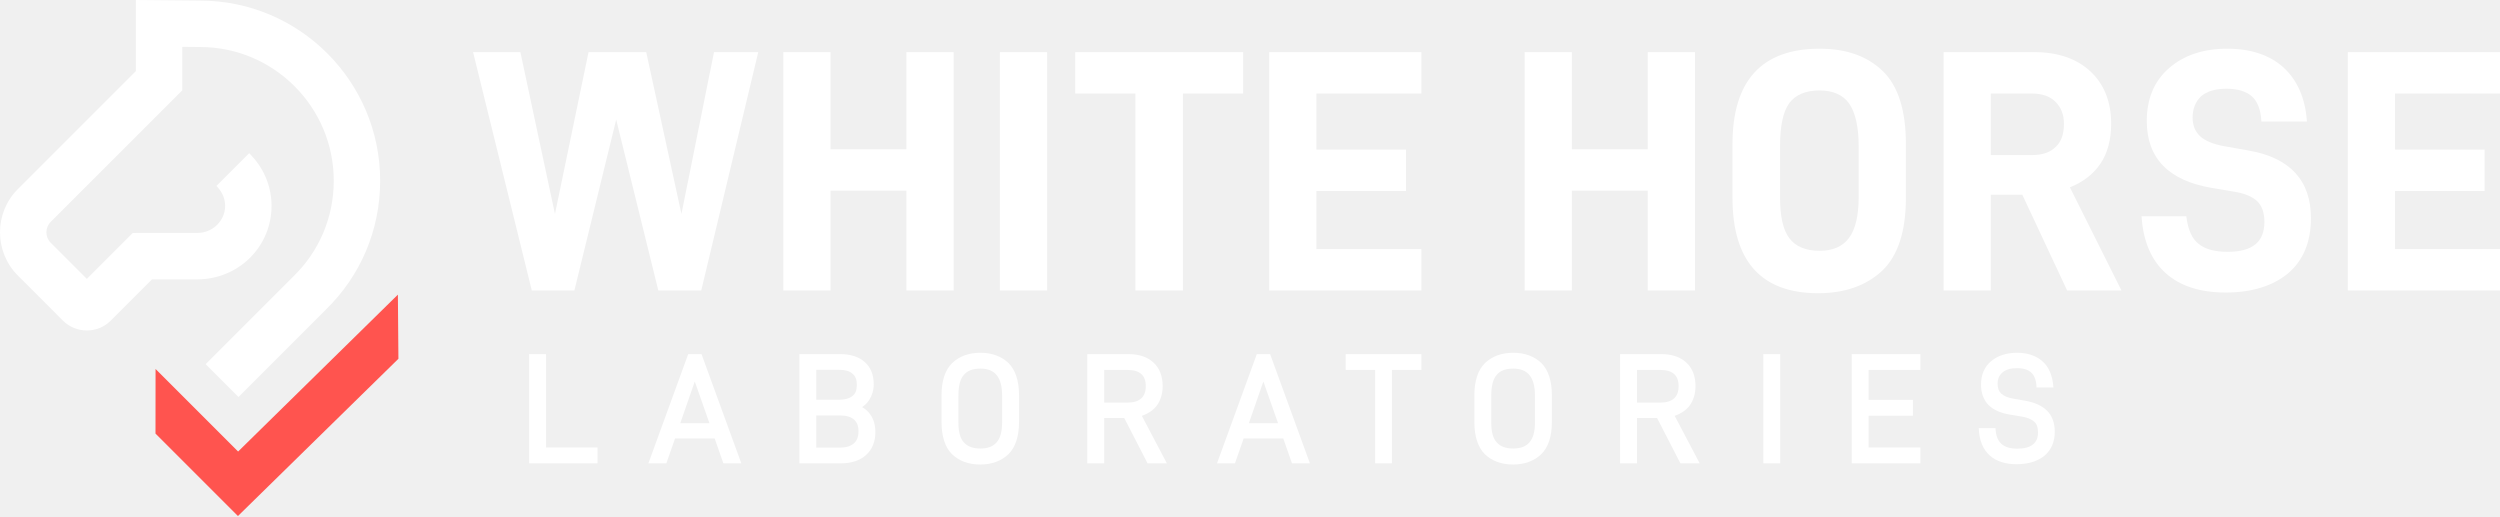
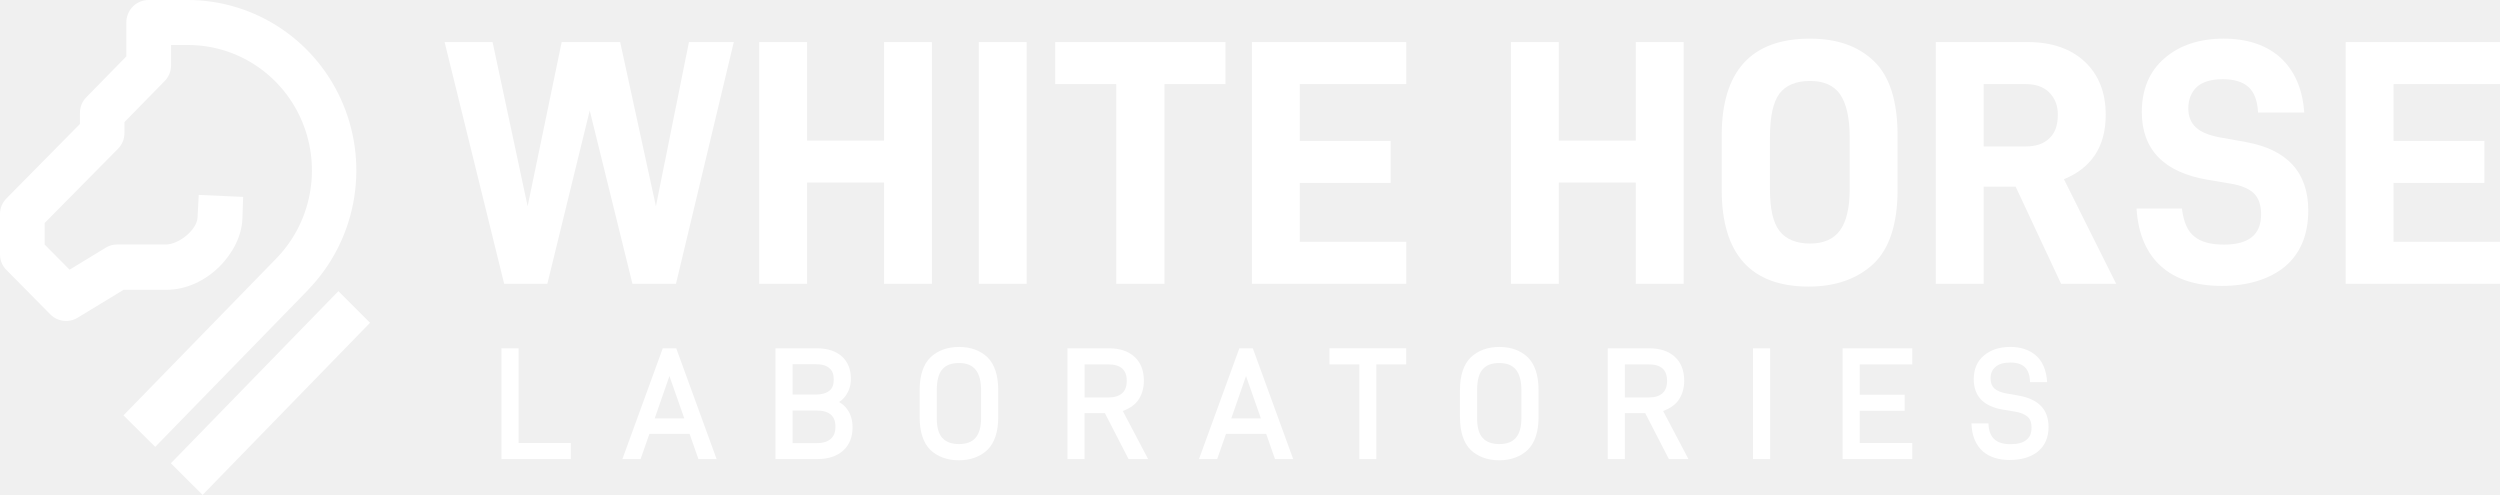
- <svg xmlns="http://www.w3.org/2000/svg" width="178.5" height="36.844" viewBox="0 0 178.5 36.844" fill="none">
-   <g id="Group 42" transform="translate(0 0)">
-     <path id="Fill 1" d="M14.878 11.555L12.363 0L8.244 0L5.847 11.557L3.393 0.069L3.379 0L0 0L4.193 17.019L7.234 17.019L10.219 4.819L13.227 17.019L16.292 17.019L20.337 0.107L20.362 0L17.203 0L14.878 11.555Z" fill="#FFFFFF" fill-rule="evenodd" transform="translate(33.777 3.722)" />
-     <path id="Fill 2" d="M8.789 6.934L3.371 6.934L3.371 0L0 0L0 17.019L3.371 17.019L3.371 9.89L8.789 9.89L8.789 17.019L12.161 17.019L12.161 0L8.789 0L8.789 6.934Z" fill="#FFFFFF" fill-rule="evenodd" transform="translate(55.929 3.722)" />
-     <path id="Fill 3" d="M0 17.019L3.371 17.019L3.371 0L0 0L0 17.019Z" fill="#FFFFFF" fill-rule="evenodd" transform="translate(71.392 3.722)" />
-     <path id="Fill 4" d="M0 2.956L4.297 2.956L4.297 17.019L7.692 17.019L7.692 2.956L11.99 2.956L11.99 0L0 0L0 2.956Z" fill="#FFFFFF" fill-rule="evenodd" transform="translate(76.771 3.722)" />
-     <path id="Fill 5" d="M0 17.019L10.866 17.019L10.866 14.063L3.371 14.063L3.371 9.915L9.768 9.915L9.768 6.958L3.371 6.958L3.371 2.956L10.866 2.956L10.866 0L0 0L0 17.019Z" fill="#FFFFFF" fill-rule="evenodd" transform="translate(90.621 3.722)" />
-     <path id="Fill 6" d="M8.789 6.934L3.371 6.934L3.371 0L0 0L0 17.019L3.371 17.019L3.371 9.89L8.789 9.89L8.789 17.019L12.161 17.019L12.161 0L8.789 0L8.789 6.934Z" fill="#FFFFFF" fill-rule="evenodd" transform="translate(108.86 3.722)" />
-     <g id="Group 41">
-       <path id="Fill 7" d="M3.396 6.971C3.396 5.501 3.614 4.487 4.062 3.874C4.512 3.281 5.237 2.98 6.215 2.98C7.165 2.98 7.873 3.289 8.317 3.896C8.776 4.549 9.009 5.584 9.009 6.971L9.009 10.609C9.009 11.913 8.771 12.917 8.318 13.512C7.873 14.12 7.165 14.429 6.215 14.429C5.237 14.429 4.512 14.128 4.062 13.535C3.613 12.946 3.396 11.989 3.396 10.609L3.396 6.971ZM6.215 0C2.091 0 0 2.288 0 6.8L0 10.658C0 15.17 2.058 17.458 6.117 17.458C8.01 17.458 9.55 16.917 10.693 15.847C11.813 14.778 12.381 13.032 12.381 10.658L12.381 6.8C12.381 4.395 11.821 2.641 10.718 1.586C9.601 0.519 8.128 0 6.215 0L6.215 0Z" fill="#FFFFFF" fill-rule="evenodd" transform="translate(123.7 3.478)" />
-       <path id="Fill 9" d="M8.594 5.116C8.594 5.854 8.403 6.392 8.011 6.762L8.009 6.764C7.615 7.158 7.06 7.349 6.312 7.349L3.371 7.349L3.371 2.956L6.312 2.956C7.034 2.956 7.596 3.153 7.984 3.541C8.394 3.951 8.594 4.467 8.594 5.116M11.194 7.972C11.706 7.216 11.965 6.255 11.965 5.116C11.965 3.544 11.463 2.282 10.473 1.366C9.492 0.46 8.151 0 6.483 0L0 0L0 17.019L3.371 17.019L3.371 10.183L5.622 10.183L8.821 17.019L12.702 17.019L9.02 9.654C9.963 9.275 10.694 8.709 11.194 7.972" fill="#FFFFFF" fill-rule="evenodd" transform="translate(138.772 3.722)" />
-       <path id="Fill 11" d="M7.676 7.277L5.894 6.96C5.109 6.817 4.532 6.578 4.18 6.249C3.825 5.919 3.646 5.471 3.646 4.921C3.646 4.289 3.85 3.776 4.251 3.398C4.658 3.04 5.271 2.858 6.074 2.858C6.85 2.858 7.472 3.045 7.873 3.398C8.27 3.749 8.505 4.345 8.551 5.121L8.556 5.202L11.807 5.202L11.8 5.109C11.678 3.515 11.118 2.247 10.136 1.341C9.148 0.451 7.797 0 6.123 0C4.41 0 3.01 0.467 1.965 1.388C0.908 2.298 0.373 3.568 0.373 5.165C0.373 7.815 1.933 9.421 5.01 9.938L6.598 10.207C7.338 10.322 7.898 10.553 8.259 10.89C8.604 11.234 8.771 11.718 8.771 12.367C8.771 13.804 7.913 14.503 6.147 14.503C5.221 14.503 4.525 14.312 4.075 13.934C3.619 13.592 3.326 12.954 3.206 12.039L3.196 11.963L0 11.963L0.007 12.056C0.129 13.772 0.705 15.106 1.719 16.021C2.741 16.942 4.182 17.41 6.001 17.41C7.854 17.41 9.351 16.951 10.452 16.047C11.541 15.13 12.094 13.802 12.094 12.099C12.094 9.417 10.607 7.794 7.676 7.277" fill="#FFFFFF" fill-rule="evenodd" transform="translate(152.907 3.477)" />
-       <path id="Fill 13" d="M10.866 2.956L10.866 0L0 0L0 17.019L10.866 17.019L10.866 14.063L3.371 14.063L3.371 9.915L9.768 9.915L9.768 6.958L3.371 6.958L3.371 2.956L10.866 2.956Z" fill="#FFFFFF" fill-rule="evenodd" transform="translate(167.634 3.722)" />
-       <path id="Fill 15" d="M17.306 0L5.898 11.202L0.004 5.308L0 9.922L5.886 15.808L17.344 4.58L17.306 0Z" fill="#FF544F" fill-rule="evenodd" transform="translate(11.103 21.037)" />
-       <path id="Fill 17" d="M14.411 19.939L14.411 19.936C17.213 19.771 19.388 17.496 19.388 14.698C19.388 13.39 18.898 12.136 18.007 11.167L17.794 10.936L15.457 13.273L15.633 13.484C15.918 13.827 16.074 14.258 16.074 14.698C16.074 15.764 15.185 16.631 14.093 16.631L9.479 16.634L6.2 19.913L3.621 17.333C3.21 16.922 3.21 16.253 3.621 15.841L13.016 6.446L13.016 3.345L14.283 3.357C19.547 3.357 23.83 7.64 23.83 12.903C23.83 15.51 22.798 17.945 20.923 19.762L14.684 26.001L17.028 28.344L23.241 22.131C25.758 19.688 27.143 16.411 27.143 12.903C27.143 5.816 21.378 0.046 14.292 0.043L9.702 0L9.702 5.074L1.278 13.498C-0.426 15.201 -0.426 17.973 1.278 19.677L4.489 22.889C5.433 23.832 6.968 23.832 7.911 22.889L10.851 19.948L14.113 19.948L14.411 19.939Z" fill="#FFFFFF" fill-rule="evenodd" />
-       <path id="Fill 19" d="M1.207 6.666L4.882 6.666L4.882 7.798L0 7.798L0 0L1.207 0L1.207 6.666Z" fill="#FFFFFF" fill-rule="evenodd" transform="translate(37.78 25.283)" />
-       <path id="Fill 21" d="M2.275 4.935L4.358 4.935L3.311 1.955L2.275 4.935ZM1.282 7.798L0 7.798L2.842 0L3.792 0L6.634 7.798L5.352 7.798L4.732 6.025L1.902 6.025L1.282 7.798Z" fill="#FFFFFF" fill-rule="evenodd" transform="translate(46.296 25.283)" />
-       <path id="Fill 23" d="M4.22 5.512C4.22 5.128 4.113 4.861 3.899 4.668C3.664 4.476 3.344 4.38 2.895 4.38L1.207 4.38L1.207 6.677L2.885 6.677C3.333 6.677 3.653 6.581 3.888 6.377C4.113 6.185 4.22 5.908 4.22 5.512L4.22 5.512ZM2.831 3.258C3.248 3.258 3.557 3.173 3.793 2.991C4.006 2.821 4.102 2.575 4.102 2.201C4.102 1.827 4.006 1.57 3.793 1.399C3.579 1.207 3.269 1.122 2.842 1.122L1.207 1.122L1.207 3.258L2.831 3.258ZM5.427 5.566C5.427 6.249 5.202 6.816 4.754 7.211C4.326 7.595 3.718 7.799 2.98 7.799L0 7.799L0 0L2.916 0C3.653 0 4.252 0.192 4.668 0.566C5.095 0.94 5.309 1.485 5.309 2.158C5.309 2.575 5.191 2.959 4.978 3.29C4.839 3.493 4.679 3.654 4.476 3.782C4.721 3.921 4.925 4.102 5.074 4.327C5.309 4.658 5.427 5.085 5.427 5.566L5.427 5.566Z" fill="#FFFFFF" fill-rule="evenodd" transform="translate(57.075 25.283)" />
-       <path id="Fill 25" d="M2.777 1.132C2.243 1.132 1.859 1.271 1.602 1.57C1.335 1.869 1.207 2.361 1.207 3.066L1.207 4.989C1.207 5.662 1.335 6.121 1.602 6.409C1.869 6.698 2.243 6.837 2.777 6.837C3.824 6.837 4.326 6.249 4.326 4.989L4.326 3.066C4.326 1.752 3.824 1.132 2.777 1.132M0 4.946L0 3.034C0 2.008 0.256 1.229 0.758 0.737C1.26 0.256 1.944 0 2.777 0C3.6 0 4.283 0.256 4.785 0.737C5.277 1.229 5.534 2.008 5.534 3.034L5.534 4.946C5.534 5.972 5.277 6.751 4.775 7.243C4.273 7.724 3.589 7.98 2.767 7.98C1.933 7.98 1.249 7.724 0.748 7.243C0.256 6.751 0 5.972 0 4.946" fill="#FFFFFF" fill-rule="evenodd" transform="translate(67.225 25.187)" />
-       <path id="Fill 27" d="M3.856 3.162C4.07 2.959 4.177 2.681 4.177 2.297C4.177 1.891 4.07 1.613 3.856 1.421C3.632 1.229 3.322 1.132 2.885 1.132L1.207 1.132L1.207 3.461L2.885 3.461C3.312 3.461 3.621 3.365 3.856 3.162L3.856 3.162ZM1.207 7.798L0 7.798L0 0L2.948 0C3.685 0 4.294 0.203 4.721 0.598C5.16 0.994 5.384 1.57 5.384 2.286C5.384 2.852 5.224 3.344 4.925 3.728C4.668 4.038 4.316 4.262 3.899 4.412L5.683 7.798L4.305 7.798L2.639 4.561L1.207 4.561L1.207 7.798Z" fill="#FFFFFF" fill-rule="evenodd" transform="translate(77.631 25.283)" />
-       <path id="Fill 29" d="M2.275 4.935L4.358 4.935L3.311 1.955L2.275 4.935ZM1.282 7.798L0 7.798L2.842 0L3.792 0L6.634 7.798L5.352 7.798L4.732 6.025L1.902 6.025L1.282 7.798Z" fill="#FFFFFF" fill-rule="evenodd" transform="translate(86.894 25.283)" />
-       <path id="Fill 31" d="M3.301 7.798L2.104 7.798L2.104 1.132L0 1.132L0 0L5.405 0L5.405 1.132L3.301 1.132L3.301 7.798Z" fill="#FFFFFF" fill-rule="evenodd" transform="translate(96.082 25.283)" />
-       <path id="Fill 33" d="M2.777 1.132C2.243 1.132 1.859 1.271 1.602 1.57C1.335 1.869 1.207 2.361 1.207 3.066L1.207 4.989C1.207 5.662 1.335 6.121 1.602 6.409C1.869 6.698 2.243 6.837 2.777 6.837C3.824 6.837 4.326 6.249 4.326 4.989L4.326 3.066C4.326 1.752 3.824 1.132 2.777 1.132M0 4.946L0 3.034C0 2.008 0.256 1.229 0.758 0.737C1.26 0.256 1.944 0 2.777 0C3.6 0 4.283 0.256 4.785 0.737C5.277 1.229 5.534 2.008 5.534 3.034L5.534 4.946C5.534 5.972 5.277 6.751 4.775 7.243C4.273 7.724 3.589 7.98 2.767 7.98C1.933 7.98 1.249 7.724 0.748 7.243C0.256 6.751 0 5.972 0 4.946" fill="#FFFFFF" fill-rule="evenodd" transform="translate(105.27 25.187)" />
-       <path id="Fill 35" d="M3.856 3.162C4.07 2.959 4.177 2.681 4.177 2.297C4.177 1.891 4.07 1.613 3.856 1.421C3.632 1.229 3.322 1.132 2.885 1.132L1.207 1.132L1.207 3.461L2.885 3.461C3.312 3.461 3.621 3.365 3.856 3.162L3.856 3.162ZM1.207 7.798L0 7.798L0 0L2.948 0C3.685 0 4.294 0.203 4.721 0.598C5.16 0.994 5.384 1.57 5.384 2.286C5.384 2.852 5.224 3.344 4.925 3.728C4.668 4.038 4.316 4.262 3.899 4.412L5.683 7.798L4.305 7.798L2.639 4.561L1.207 4.561L1.207 7.798Z" fill="#FFFFFF" fill-rule="evenodd" transform="translate(115.675 25.283)" />
-       <path id="Fill 37" d="M0 7.798L1.207 7.798L1.207 0L0 0L0 7.798Z" fill="#FFFFFF" fill-rule="evenodd" transform="translate(125.9 25.283)" />
-       <path id="Fill 39" d="M4.369 3.269L4.369 4.401L1.207 4.401L1.207 6.666L4.904 6.666L4.904 7.798L0 7.798L0 0L4.904 0L4.904 1.132L1.207 1.132L1.207 3.269L4.369 3.269Z" fill="#FFFFFF" fill-rule="evenodd" transform="translate(132.213 25.283)" />
-       <path id="Fill 40" d="M0 5.384L1.196 5.384C1.229 6.377 1.72 6.847 2.746 6.847C3.258 6.847 3.622 6.751 3.878 6.537C4.113 6.345 4.23 6.078 4.23 5.683C4.23 5.33 4.145 5.085 3.963 4.925C3.76 4.743 3.461 4.615 3.034 4.551L2.201 4.412C1.56 4.305 1.058 4.081 0.705 3.739C0.353 3.386 0.161 2.884 0.161 2.275C0.161 1.57 0.406 0.993 0.887 0.598C1.357 0.203 1.987 0 2.746 0C3.44 0 4.038 0.192 4.487 0.556C4.989 0.961 5.277 1.623 5.331 2.478L4.123 2.478C4.102 1.538 3.664 1.1 2.735 1.1C2.275 1.1 1.934 1.196 1.688 1.41C1.453 1.613 1.346 1.869 1.346 2.222C1.346 2.531 1.432 2.745 1.602 2.916C1.795 3.087 2.083 3.215 2.479 3.28L3.333 3.429C3.995 3.547 4.519 3.782 4.871 4.134C5.235 4.486 5.427 5.01 5.427 5.64C5.427 6.367 5.17 6.954 4.679 7.36C4.188 7.755 3.515 7.958 2.692 7.958C1.912 7.958 1.271 7.755 0.812 7.36C0.31 6.922 0.021 6.249 0 5.384" fill="#FFFFFF" fill-rule="evenodd" transform="translate(141.284 25.187)" />
+ <svg xmlns="http://www.w3.org/2000/svg" id="Layer_1" data-name="Layer 1" viewBox="0 0 1124.89 222.68">
+   <defs>
+     <style>
+       .cls-1 {
+         fill: #fff;
+         stroke-width: 0px;
+       }
+     </style>
+   </defs>
+   <g>
+     <g>
+       <polygon class="cls-1" points="295.13 92.78 279.05 18.94 252.73 18.94 237.41 92.79 221.73 19.37 221.64 18.94 200.05 18.94 226.85 127.7 246.28 127.7 265.35 49.73 284.57 127.7 304.16 127.7 330.01 19.62 330.17 18.94 309.99 18.94 295.13 92.78" />
+       <polygon class="cls-1" points="397.78 63.25 363.15 63.25 363.15 18.94 341.61 18.94 341.61 127.7 363.15 127.7 363.15 82.14 397.78 82.14 397.78 127.7 419.32 127.7 419.32 18.94 397.78 18.94 397.78 63.25" />
+       <rect class="cls-1" x="440.42" y="18.94" width="21.54" height="108.76" />
+       <polygon class="cls-1" points="474.8 37.83 502.26 37.83 502.26 127.7 523.96 127.7 523.96 37.83 551.42 37.83 551.42 18.94 474.8 18.94 474.8 37.83" />
+       <polygon class="cls-1" points="563.31 127.7 632.75 127.7 632.75 108.81 584.85 108.81 584.85 82.3 625.73 82.3 625.73 63.4 584.85 63.4 584.85 37.83 632.75 37.83 632.75 18.94 563.31 18.94 563.31 127.7" />
+       <polygon class="cls-1" points="736.03 63.25 701.4 63.25 701.4 18.94 679.86 18.94 679.86 127.7 701.4 127.7 701.4 82.14 736.03 82.14 736.03 127.7 757.57 127.7 757.57 18.94 736.03 18.94 736.03 63.25" />
+       <path class="cls-1" d="M814.41,17.38c-26.35,0-39.71,14.62-39.71,43.46v24.65c0,28.84,13.15,43.46,39.09,43.46,12.1,0,21.94-3.46,29.25-10.29,7.15-6.84,10.78-17.99,10.78-33.16v-24.65c0-15.37-3.57-26.58-10.62-33.32-7.14-6.82-16.55-10.14-28.78-10.14ZM796.4,61.93c0-9.4,1.39-15.88,4.26-19.79,2.88-3.79,7.51-5.71,13.76-5.71s10.6,1.97,13.44,5.85c2.94,4.17,4.42,10.79,4.42,19.65v23.25c0,8.33-1.52,14.75-4.42,18.55-2.84,3.89-7.36,5.86-13.44,5.86s-10.88-1.92-13.76-5.71c-2.86-3.77-4.26-9.89-4.26-18.7v-23.25Z" />
+       <path class="cls-1" d="M942.55,69.88c3.27-4.83,4.93-10.97,4.93-18.25,0-10.05-3.21-18.11-9.54-23.97-6.26-5.79-14.84-8.73-25.49-8.73h-41.43v108.76h21.54v-43.69h14.39l20.44,43.69h24.8l-23.53-47.07c6.03-2.42,10.7-6.04,13.89-10.75ZM925.93,51.63c0,4.72-1.22,8.16-3.73,10.52h-.01c-2.52,2.53-6.06,3.75-10.84,3.75h-18.79v-28.07h18.79c4.61,0,8.21,1.26,10.69,3.74,2.62,2.62,3.9,5.91,3.9,10.06Z" />
+       <path class="cls-1" d="M1010.39,63.88l-11.39-2.03c-5.02-.91-8.71-2.44-10.95-4.54-2.27-2.11-3.41-4.97-3.41-8.49,0-4.04,1.31-7.31,3.87-9.73,2.6-2.29,6.52-3.45,11.65-3.45s8.93,1.19,11.49,3.45c2.54,2.24,4.04,6.05,4.34,11.01l.03.52h20.78l-.05-.59c-.78-10.19-4.36-18.29-10.64-24.08-6.32-5.68-14.94-8.57-25.64-8.57s-19.89,2.99-26.57,8.87c-6.75,5.81-10.18,13.93-10.18,24.13,0,16.93,9.97,27.2,29.64,30.5l10.15,1.72c4.73.74,8.31,2.21,10.62,4.37,2.2,2.2,3.27,5.29,3.27,9.44,0,9.18-5.49,13.65-16.77,13.65-5.92,0-10.37-1.22-13.24-3.63-2.92-2.19-4.79-6.26-5.56-12.11l-.06-.48h-20.42l.04.59c.78,10.96,4.46,19.49,10.94,25.34,6.53,5.89,15.74,8.88,27.36,8.88s21.41-2.93,28.44-8.71c6.96-5.86,10.49-14.35,10.49-25.23,0-17.14-9.5-27.51-28.23-30.81Z" />
+       <polygon class="cls-1" points="1124.89 37.83 1124.89 18.94 1055.45 18.94 1055.45 127.7 1124.89 127.7 1124.89 108.81 1076.99 108.81 1076.99 82.3 1117.87 82.3 1117.87 63.4 1076.99 63.4 1076.99 37.83 1124.89 37.83" />
+     </g>
+     <g>
+       <path class="cls-1" d="M233.35,199.32h23.48v7.24h-31.2v-49.83h7.71v42.6Z" />
+       <path class="cls-1" d="M288.24,206.56h-8.19l18.16-49.83h6.07l18.16,49.83h-8.19l-3.96-11.33h-18.09l-3.96,11.33ZM294.59,188.26h13.31l-6.69-19.05-6.62,19.05Z" />
+       <path class="cls-1" d="M383.61,192.29c0,4.37-1.43,7.99-4.3,10.51-2.73,2.46-6.62,3.75-11.33,3.75h-19.05v-49.83h18.64c4.71,0,8.54,1.23,11.2,3.62,2.73,2.39,4.1,5.87,4.1,10.17,0,2.66-.75,5.12-2.12,7.24-.89,1.3-1.91,2.32-3.21,3.14,1.57.89,2.87,2.05,3.82,3.48,1.5,2.12,2.25,4.85,2.25,7.92ZM367.03,177.54c2.66,0,4.64-.55,6.14-1.71,1.37-1.09,1.98-2.66,1.98-5.05s-.61-4.03-1.98-5.12c-1.37-1.23-3.35-1.78-6.08-1.78h-10.45v13.65h10.38ZM375.9,191.95c0-2.46-.68-4.16-2.05-5.39-1.5-1.23-3.55-1.84-6.42-1.84h-10.78v14.68h10.72c2.87,0,4.91-.61,6.42-1.91,1.43-1.23,2.12-3,2.12-5.53Z" />
+       <path class="cls-1" d="M413.8,187.72v-12.22c0-6.55,1.64-11.54,4.85-14.68,3.21-3.07,7.58-4.71,12.9-4.71s9.62,1.64,12.83,4.71c3.14,3.14,4.78,8.12,4.78,14.68v12.22c0,6.55-1.64,11.54-4.85,14.68-3.21,3.07-7.58,4.71-12.83,4.71s-9.7-1.64-12.9-4.71c-3.14-3.14-4.78-8.12-4.78-14.68ZM431.55,163.35c-3.41,0-5.87.89-7.51,2.8-1.71,1.91-2.53,5.05-2.53,9.56v12.29c0,4.3.82,7.24,2.53,9.08,1.71,1.84,4.1,2.73,7.51,2.73,6.69,0,9.9-3.75,9.9-11.81v-12.29c0-8.4-3.21-12.36-9.9-12.36Z" />
+       <path class="cls-1" d="M488.01,206.56h-7.71v-49.83h18.84c4.71,0,8.6,1.3,11.33,3.82,2.8,2.53,4.23,6.21,4.23,10.79,0,3.62-1.03,6.76-2.94,9.22-1.64,1.98-3.89,3.41-6.55,4.37l11.4,21.64h-8.81l-10.65-20.68h-9.15v20.68ZM504.94,176.93c1.37-1.3,2.05-3.07,2.05-5.53,0-2.59-.68-4.37-2.05-5.6-1.43-1.23-3.41-1.84-6.21-1.84h-10.72v14.88h10.72c2.73,0,4.71-.61,6.21-1.91Z" />
+       <path class="cls-1" d="M547.68,206.56h-8.19l18.16-49.83h6.07l18.16,49.83h-8.19l-3.96-11.33h-18.09l-3.96,11.33ZM554.03,188.26h13.31l-6.69-19.05-6.62,19.05Z" />
+       <path class="cls-1" d="M619.3,206.56h-7.65v-42.6h-13.45v-7.24h34.54v7.24h-13.45v42.6Z" />
+       <path class="cls-1" d="M656.92,187.72v-12.22c0-6.55,1.64-11.54,4.85-14.68,3.21-3.07,7.58-4.71,12.9-4.71s9.62,1.64,12.83,4.71c3.14,3.14,4.78,8.12,4.78,14.68v12.22c0,6.55-1.64,11.54-4.85,14.68-3.21,3.07-7.58,4.71-12.83,4.71s-9.7-1.64-12.9-4.71c-3.14-3.14-4.78-8.12-4.78-14.68ZM674.67,163.35c-3.41,0-5.87.89-7.51,2.8-1.71,1.91-2.53,5.05-2.53,9.56v12.29c0,4.3.82,7.24,2.53,9.08,1.71,1.84,4.1,2.73,7.51,2.73,6.69,0,9.9-3.75,9.9-11.81v-12.29c0-8.4-3.21-12.36-9.9-12.36Z" />
+       <path class="cls-1" d="M731.13,206.56h-7.71v-49.83h18.84c4.71,0,8.6,1.3,11.33,3.82,2.8,2.53,4.23,6.21,4.23,10.79,0,3.62-1.03,6.76-2.94,9.22-1.64,1.98-3.89,3.41-6.55,4.37l11.4,21.64h-8.81l-10.65-20.68h-9.15v20.68ZM748.06,176.93c1.37-1.3,2.05-3.07,2.05-5.53,0-2.59-.68-4.37-2.05-5.6-1.43-1.23-3.41-1.84-6.21-1.84h-10.72v14.88h10.72c2.73,0,4.71-.61,6.21-1.91Z" />
+       <path class="cls-1" d="M796.47,206.56h-7.71v-49.83h7.71v49.83Z" />
+       <path class="cls-1" d="M857.02,177.61v7.24h-20.21v14.47h23.62v7.24h-31.34v-49.83h31.34v7.24h-23.62v13.65h20.21Z" />
+       <path class="cls-1" d="M887.06,190.51h7.65c.21,6.35,3.35,9.35,9.9,9.35,3.28,0,5.6-.61,7.24-1.98,1.5-1.23,2.25-2.94,2.25-5.46,0-2.25-.55-3.82-1.71-4.85-1.3-1.16-3.21-1.98-5.94-2.39l-5.32-.89c-4.1-.68-7.3-2.12-9.56-4.3-2.25-2.25-3.48-5.46-3.48-9.35,0-4.51,1.57-8.19,4.64-10.72,3-2.53,7.03-3.82,11.88-3.82,4.44,0,8.26,1.23,11.13,3.55,3.21,2.59,5.05,6.83,5.39,12.29h-7.71c-.14-6.01-2.94-8.81-8.87-8.81-2.94,0-5.12.61-6.69,1.98-1.5,1.3-2.18,2.94-2.18,5.19,0,1.98.54,3.35,1.64,4.44,1.23,1.09,3.07,1.91,5.6,2.32l5.46.96c4.23.75,7.58,2.25,9.83,4.51,2.32,2.25,3.55,5.6,3.55,9.63,0,4.64-1.64,8.4-4.78,10.99-3.14,2.53-7.44,3.82-12.7,3.82-4.98,0-9.08-1.3-12.02-3.82-3.21-2.8-5.05-7.1-5.19-12.63Z" />
    </g>
  </g>
+   <g>
+     <polygon class="cls-1" points="152.26 131.01 76.88 208.46 91.16 222.68 166.5 145.24 152.26 131.01" />
+     <path class="cls-1" d="M138.6,130.42c5.19-5.34,9.56-11.4,13.01-18.03,3.46-6.65,5.93-13.77,7.35-21.16,1.41-7.39,1.74-14.92.98-22.4-.76-7.48-2.6-14.79-5.47-21.73-2.87-6.94-6.72-13.4-11.46-19.2-4.74-5.81-10.28-10.86-16.47-15.03-6.19-4.17-12.94-7.39-20.07-9.57C99.35,1.11,91.97,0,84.52,0h-17.66c-1.33,0-2.62.26-3.85.77-1.22.51-2.32,1.25-3.25,2.2-.93.94-1.66,2.05-2.16,3.28-.5,1.23-.76,2.53-.76,3.85v15.28l-17.99,18.37c-1.9,1.95-2.87,4.33-2.87,7.07v4.95L3.06,89.12c-2,1.94-3.03,4.36-3.06,7.18v18.2c.03,2.8,1.05,5.19,3.02,7.1l19.6,19.83c1.62,1.65,3.6,2.62,5.88,2.91,2.28.29,4.44-.18,6.41-1.37l20.69-12.57h19.26c18.53-.04,33.6-17.09,34.2-31.74l.34-10.07-19.98-.88-.53,10.02c-.2,5.81-8.61,12.27-14.17,12.27h-21.99c-1.86,0-3.6.49-5.17,1.46l-16.25,9.89-11.21-11.3v-9.72l32.96-33.35c1.94-1.97,2.93-4.38,2.94-7.16v-4.88l17.92-18.3c1.97-1.94,3-4.35,3.05-7.17v-9.22h7.63c5.47,0,10.9.81,16.13,2.41,5.25,1.61,10.23,3.98,14.79,7.06,4.56,3.08,8.65,6.82,12.13,11.1,3.49,4.29,6.32,9.07,8.43,14.2,2.11,5.13,3.45,10.54,4,16.07.54,5.53.28,11.09-.78,16.55-1.07,5.45-2.92,10.7-5.5,15.61-2.58,4.9-5.87,9.4-9.79,13.37l-68.45,70.27,14.28,14.19,68.53-70.36.25-.29Z" />
+   </g>
</svg>
